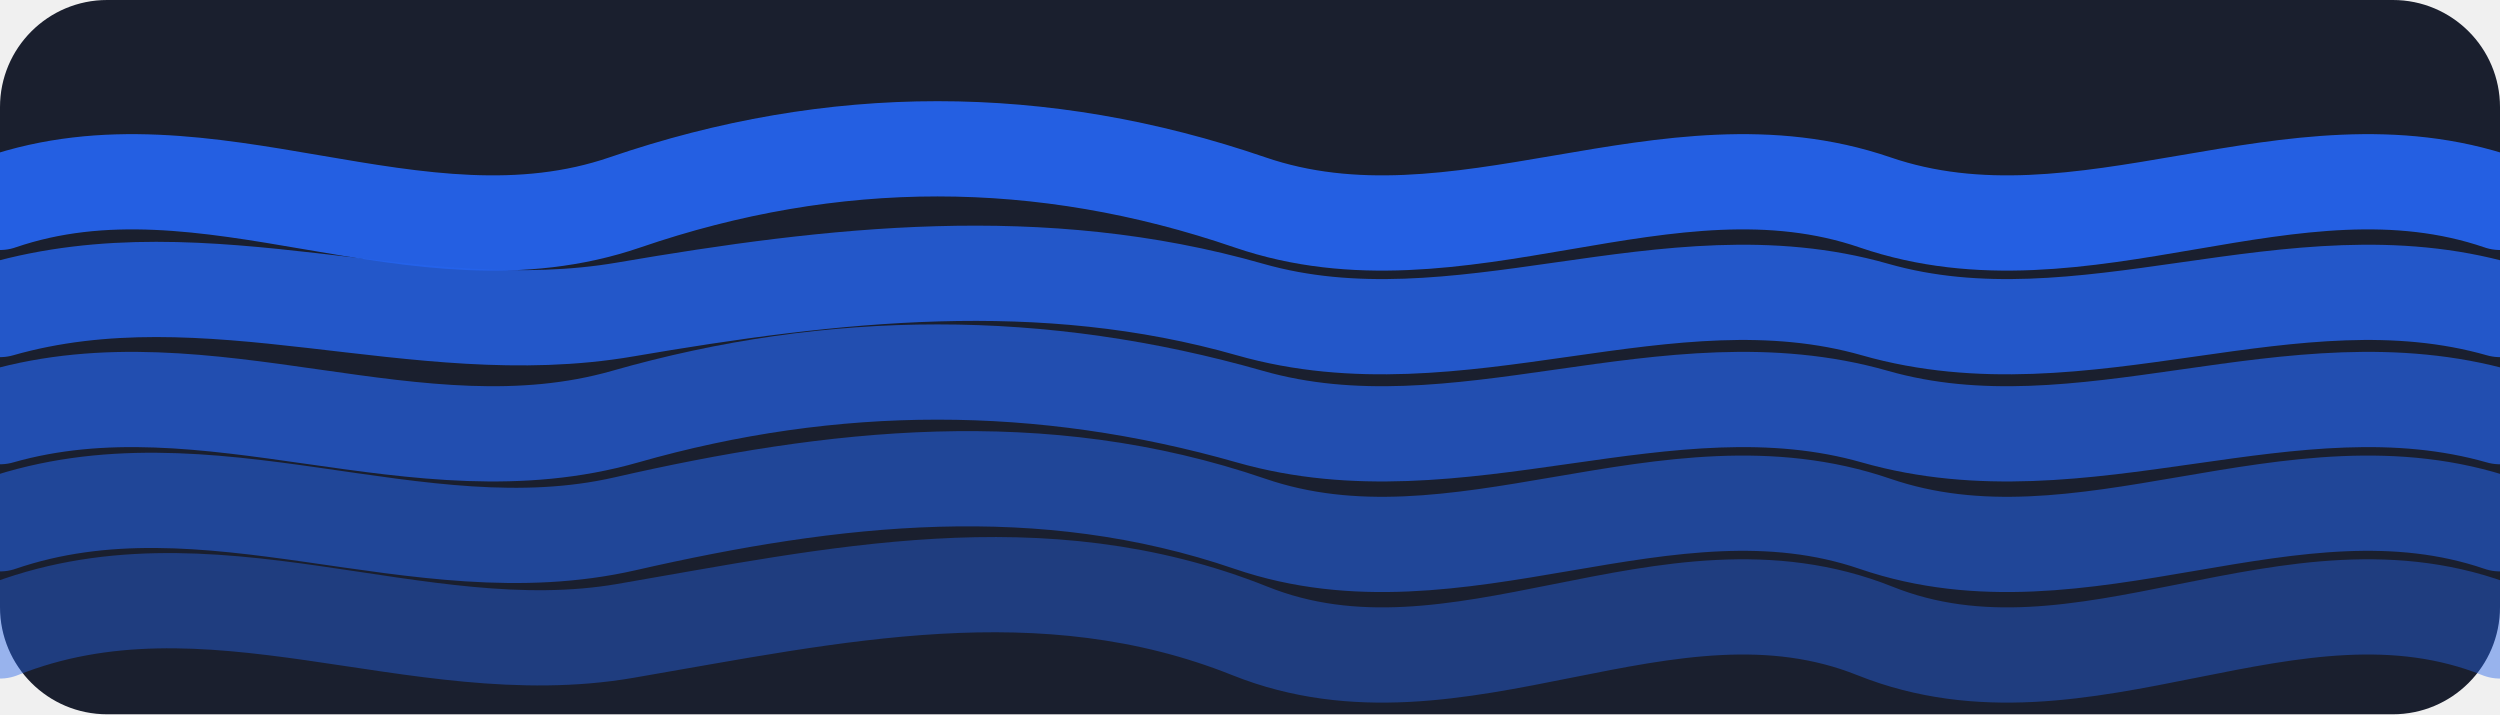
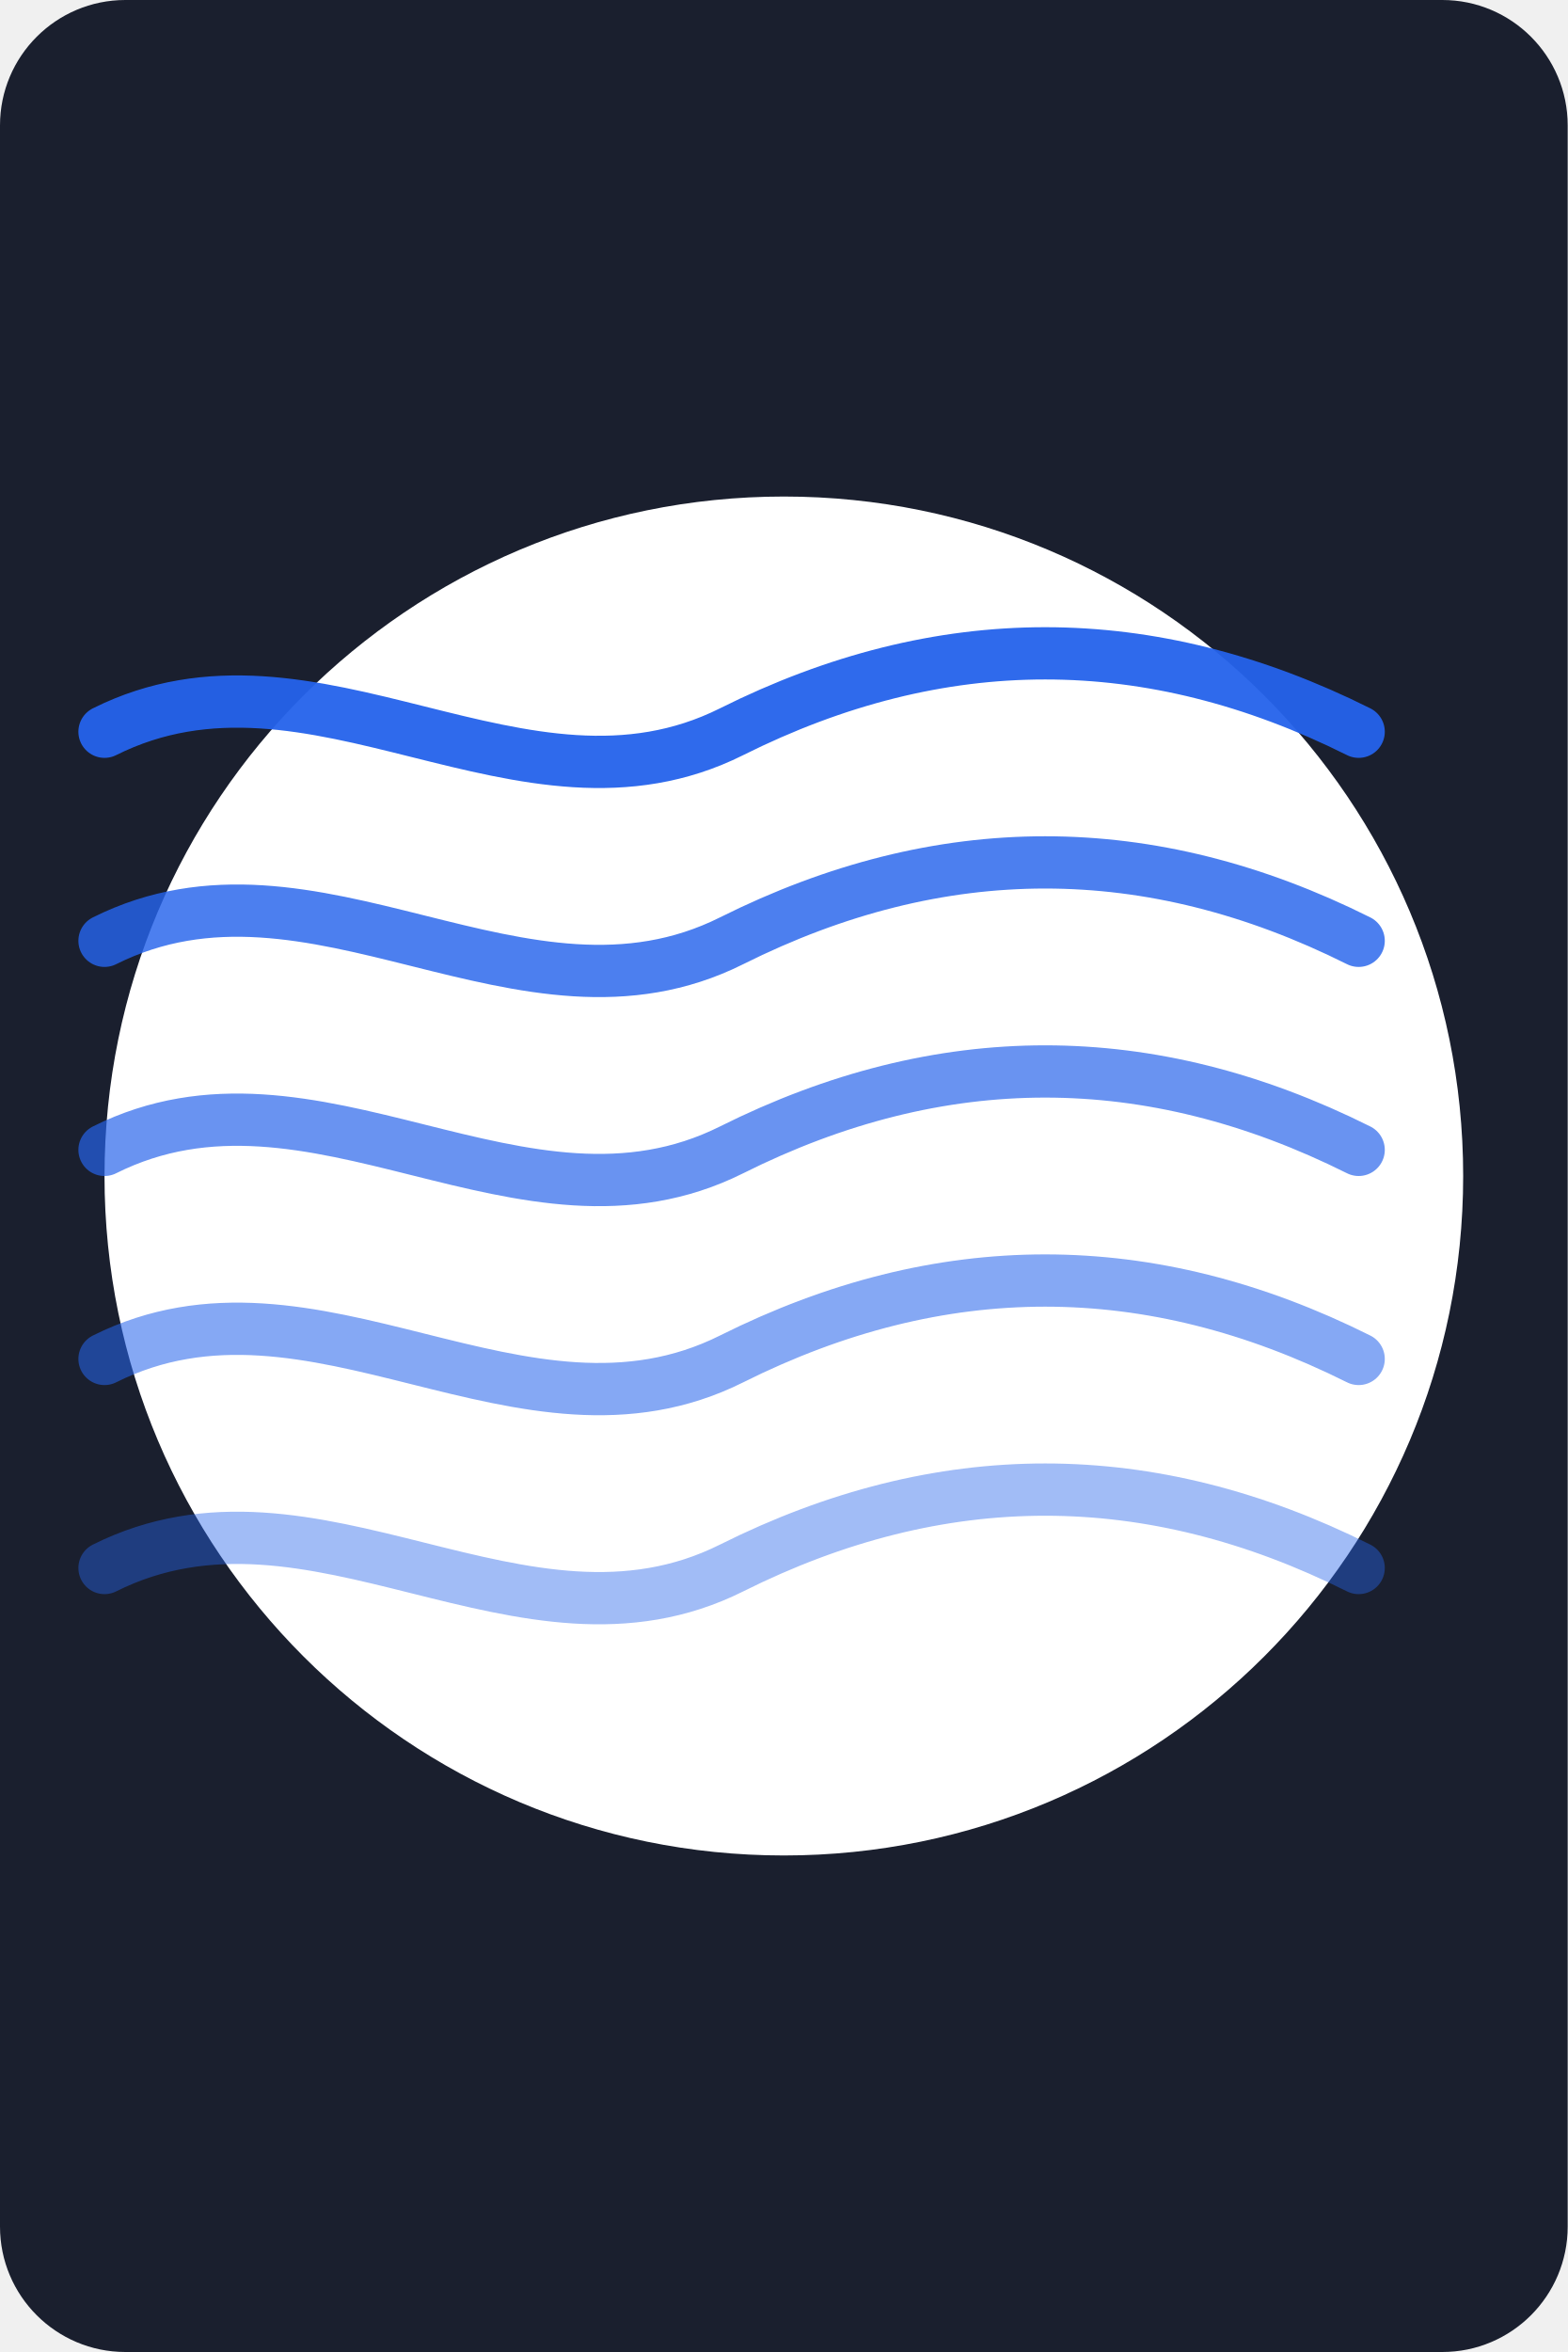
- <svg xmlns="http://www.w3.org/2000/svg" viewBox="0 0 420 120">
-   <rect width="420" height="120" rx="18" fill="#1a1f2e" />
-   <path d="M0 34 C35 22 70 46 105 34 S175 22 210 34 S280 22 315 34 S385 22 420 34" fill="none" stroke="#2563eb" stroke-width="16" stroke-linecap="round" opacity="0.95" />
-   <path d="M0 52 C35 42 70 58 105 52 S175 42 210 52 S280 42 315 52 S385 42 420 52" fill="none" stroke="#2563eb" stroke-width="16" stroke-linecap="round" opacity="0.82" />
-   <path d="M0 70 C35 60 70 80 105 70 S175 60 210 70 S280 60 315 70 S385 60 420 70" fill="none" stroke="#2563eb" stroke-width="16" stroke-linecap="round" opacity="0.69" />
-   <path d="M0 88 C35 76 70 96 105 88 S175 76 210 88 S280 76 315 88 S385 76 420 88" fill="none" stroke="#2563eb" stroke-width="16" stroke-linecap="round" opacity="0.56" />
-   <path d="M0 106 C35 92 70 112 105 106 S175 92 210 106 S280 92 315 106 S385 92 420 106" fill="none" stroke="#2563eb" stroke-width="16" stroke-linecap="round" opacity="0.43" />
+ <svg xmlns="http://www.w3.org/2000/svg" viewBox="0 0 300 450">
+   <rect width="300" height="450" rx="24" fill="#1a1f2e" />
+   <circle cx="150" cy="225" r="130" fill="white" />
+   <path d="M20 140 C60 120 100 160 140 140 S220 120 260 140" fill="none" stroke="#2563eb" stroke-width="10" stroke-linecap="round" opacity="0.95" />
+   <path d="M20 180 C60 160 100 200 140 180 S220 160 260 180" fill="none" stroke="#2563eb" stroke-width="10" stroke-linecap="round" opacity="0.82" />
+   <path d="M20 220 C60 200 100 240 140 220 S220 200 260 220" fill="none" stroke="#2563eb" stroke-width="10" stroke-linecap="round" opacity="0.69" />
+   <path d="M20 260 C60 240 100 280 140 260 S220 240 260 260" fill="none" stroke="#2563eb" stroke-width="10" stroke-linecap="round" opacity="0.56" />
+   <path d="M20 300 C60 280 100 320 140 300 S220 280 260 300" fill="none" stroke="#2563eb" stroke-width="10" stroke-linecap="round" opacity="0.43" />
</svg>
